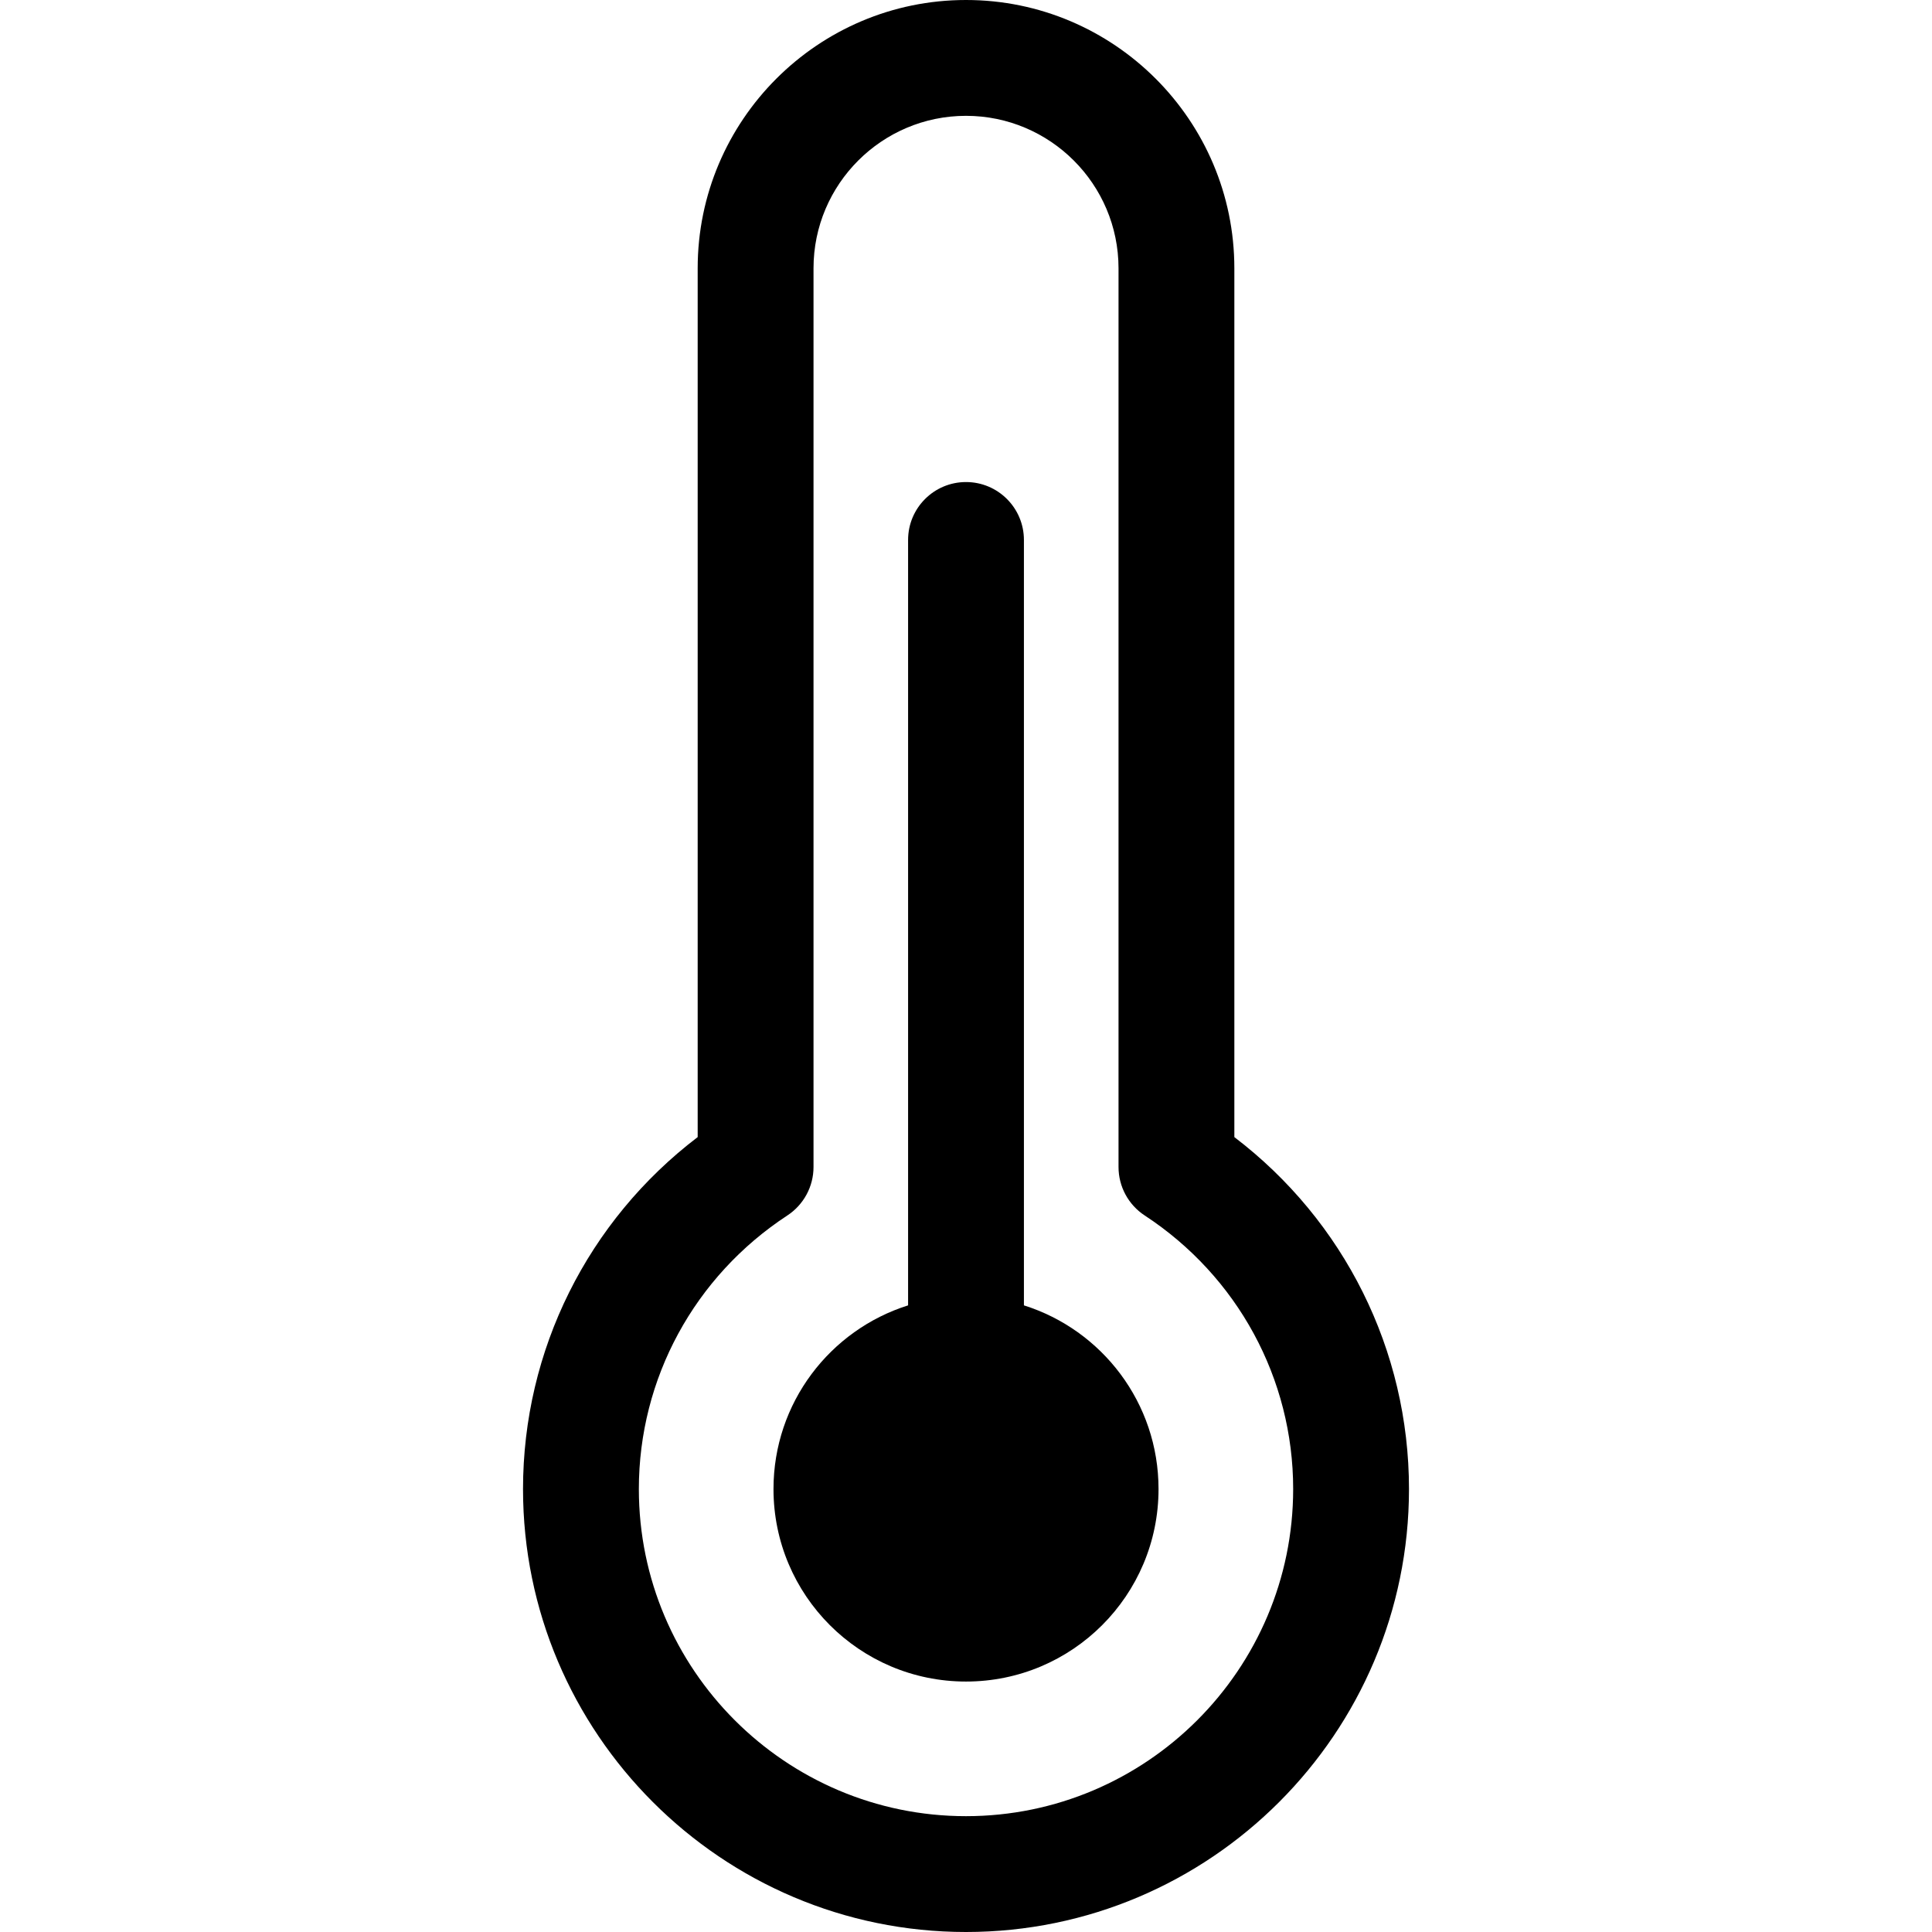
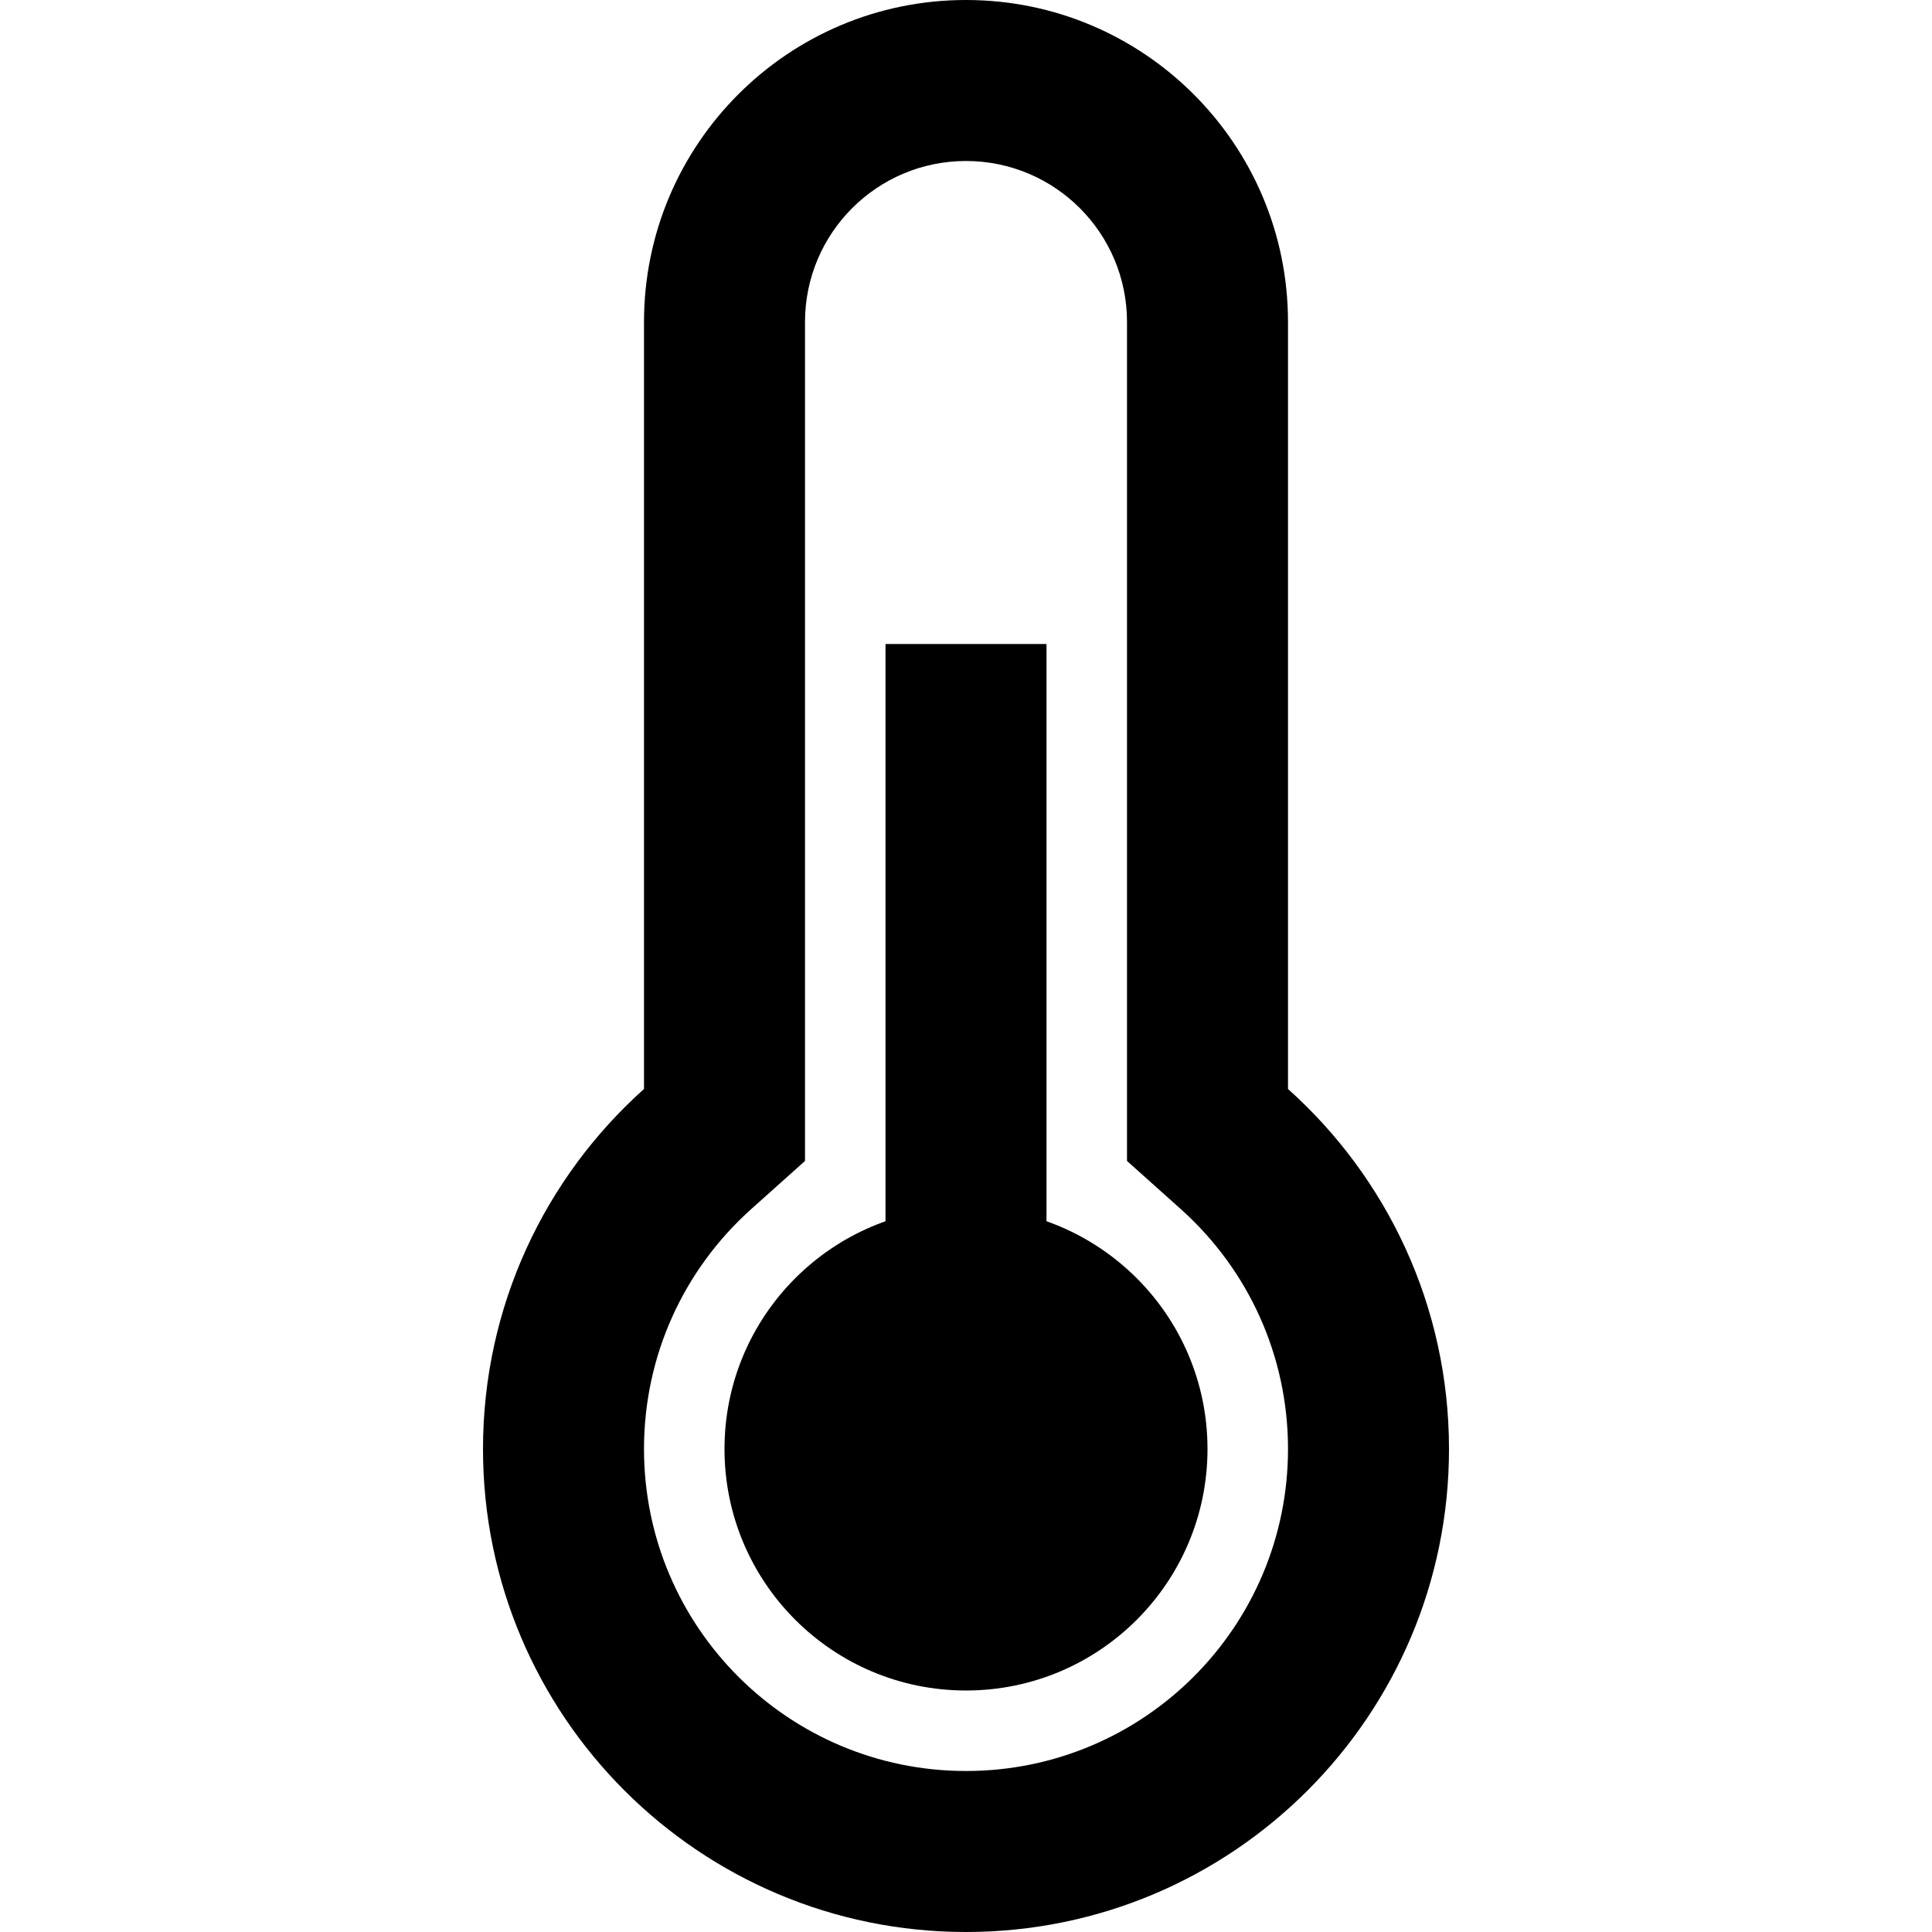
- <svg xmlns="http://www.w3.org/2000/svg" version="1.1" id="Capa_1" x="0px" y="0px" viewBox="0 0 250.189 250.189" style="enable-background:new 0 0 250.189 250.189;" xml:space="preserve">
+ <svg xmlns="http://www.w3.org/2000/svg" version="1.1" id="Capa_1" x="0px" y="0px" viewBox="0 0 512 512" style="enable-background:new 0 0 512 512;" xml:space="preserve">
  <g>
-     <path d="M159.845,147.251V34.744C159.845,15.586,144.255,0,125.093,0c-19.159,0-34.746,15.586-34.746,34.744v112.506   c-14.234,10.843-22.617,27.59-22.617,45.575c0,31.631,25.732,57.364,57.363,57.364c31.633,0,57.367-25.733,57.367-57.364   C182.46,174.842,174.077,158.095,159.845,147.251z M125.093,235.189c-23.359,0-42.363-19.004-42.363-42.364   c0-14.294,7.188-27.537,19.228-35.425c2.115-1.386,3.39-3.745,3.39-6.273V34.744c0-10.887,8.858-19.744,19.746-19.744   c10.892,0,19.752,8.857,19.752,19.744v116.383c0,2.529,1.274,4.887,3.39,6.273c12.038,7.889,19.226,21.132,19.226,35.425   C167.46,216.185,148.454,235.189,125.093,235.189z" />
-     <path d="M132.595,169.042V69.924c0-4.142-3.357-7.5-7.5-7.5s-7.5,3.358-7.5,7.5v99.118c-10.104,3.183-17.43,12.622-17.43,23.783   c0,13.767,11.16,24.931,24.93,24.931c13.773,0,24.932-11.164,24.932-24.931C150.026,181.663,142.7,172.223,132.595,169.042z" />
+     <g>
+       <path d="M341.333,288.593V85.333C341.333,38.205,303.128,0,256,0s-85.333,38.205-85.333,85.333v203.259    C144.48,312.03,128,346.091,128,384c0,70.693,57.308,128,128,128s128-57.307,128-128C384,346.091,367.52,312.03,341.333,288.593z     M256,469.333c-47.128,0-85.333-38.205-85.333-85.333c0-24.637,10.441-47.492,28.455-63.615l14.212-12.72V85.333    c0-23.564,19.103-42.667,42.667-42.667s42.667,19.102,42.667,42.667v222.332l14.212,12.72    c18.014,16.123,28.455,38.977,28.455,63.615C341.333,431.128,303.128,469.333,256,469.333z" />
+     </g>
  </g>
+   <g>
+     <g>
+       <rect x="234.667" y="170.667" width="42.667" height="256" />
+     </g>
+   </g>
+   <g>
+     <g>
+       <circle cx="256" cy="384" r="64" />
+     </g>
+   </g>
+   <g>
+ </g>
+   <g>
+ </g>
+   <g>
+ </g>
+   <g>
+ </g>
+   <g>
+ </g>
+   <g>
+ </g>
+   <g>
+ </g>
+   <g>
+ </g>
+   <g>
+ </g>
+   <g>
+ </g>
+   <g>
+ </g>
+   <g>
+ </g>
+   <g>
+ </g>
+   <g>
+ </g>
+   <g>
+ </g>
</svg>
